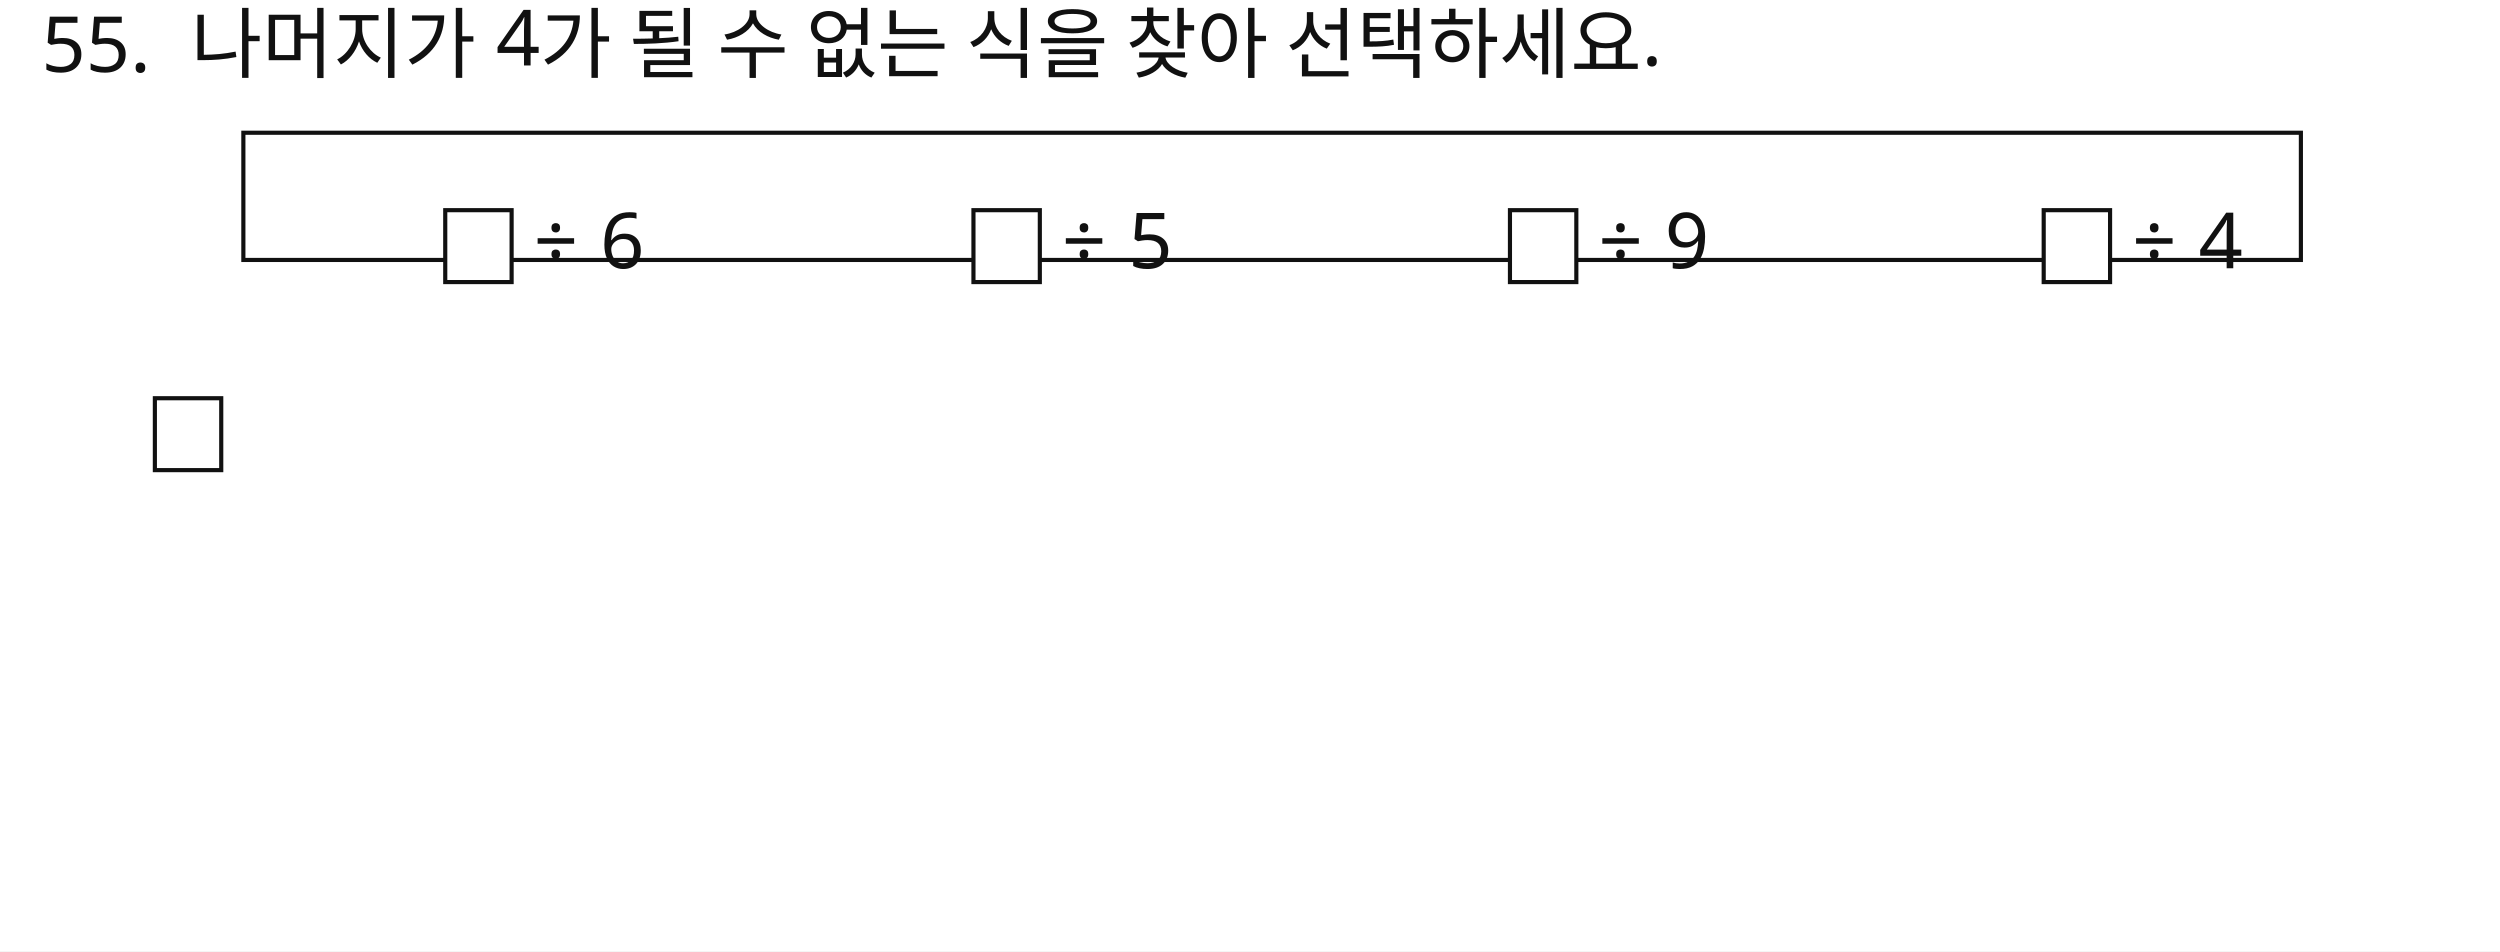
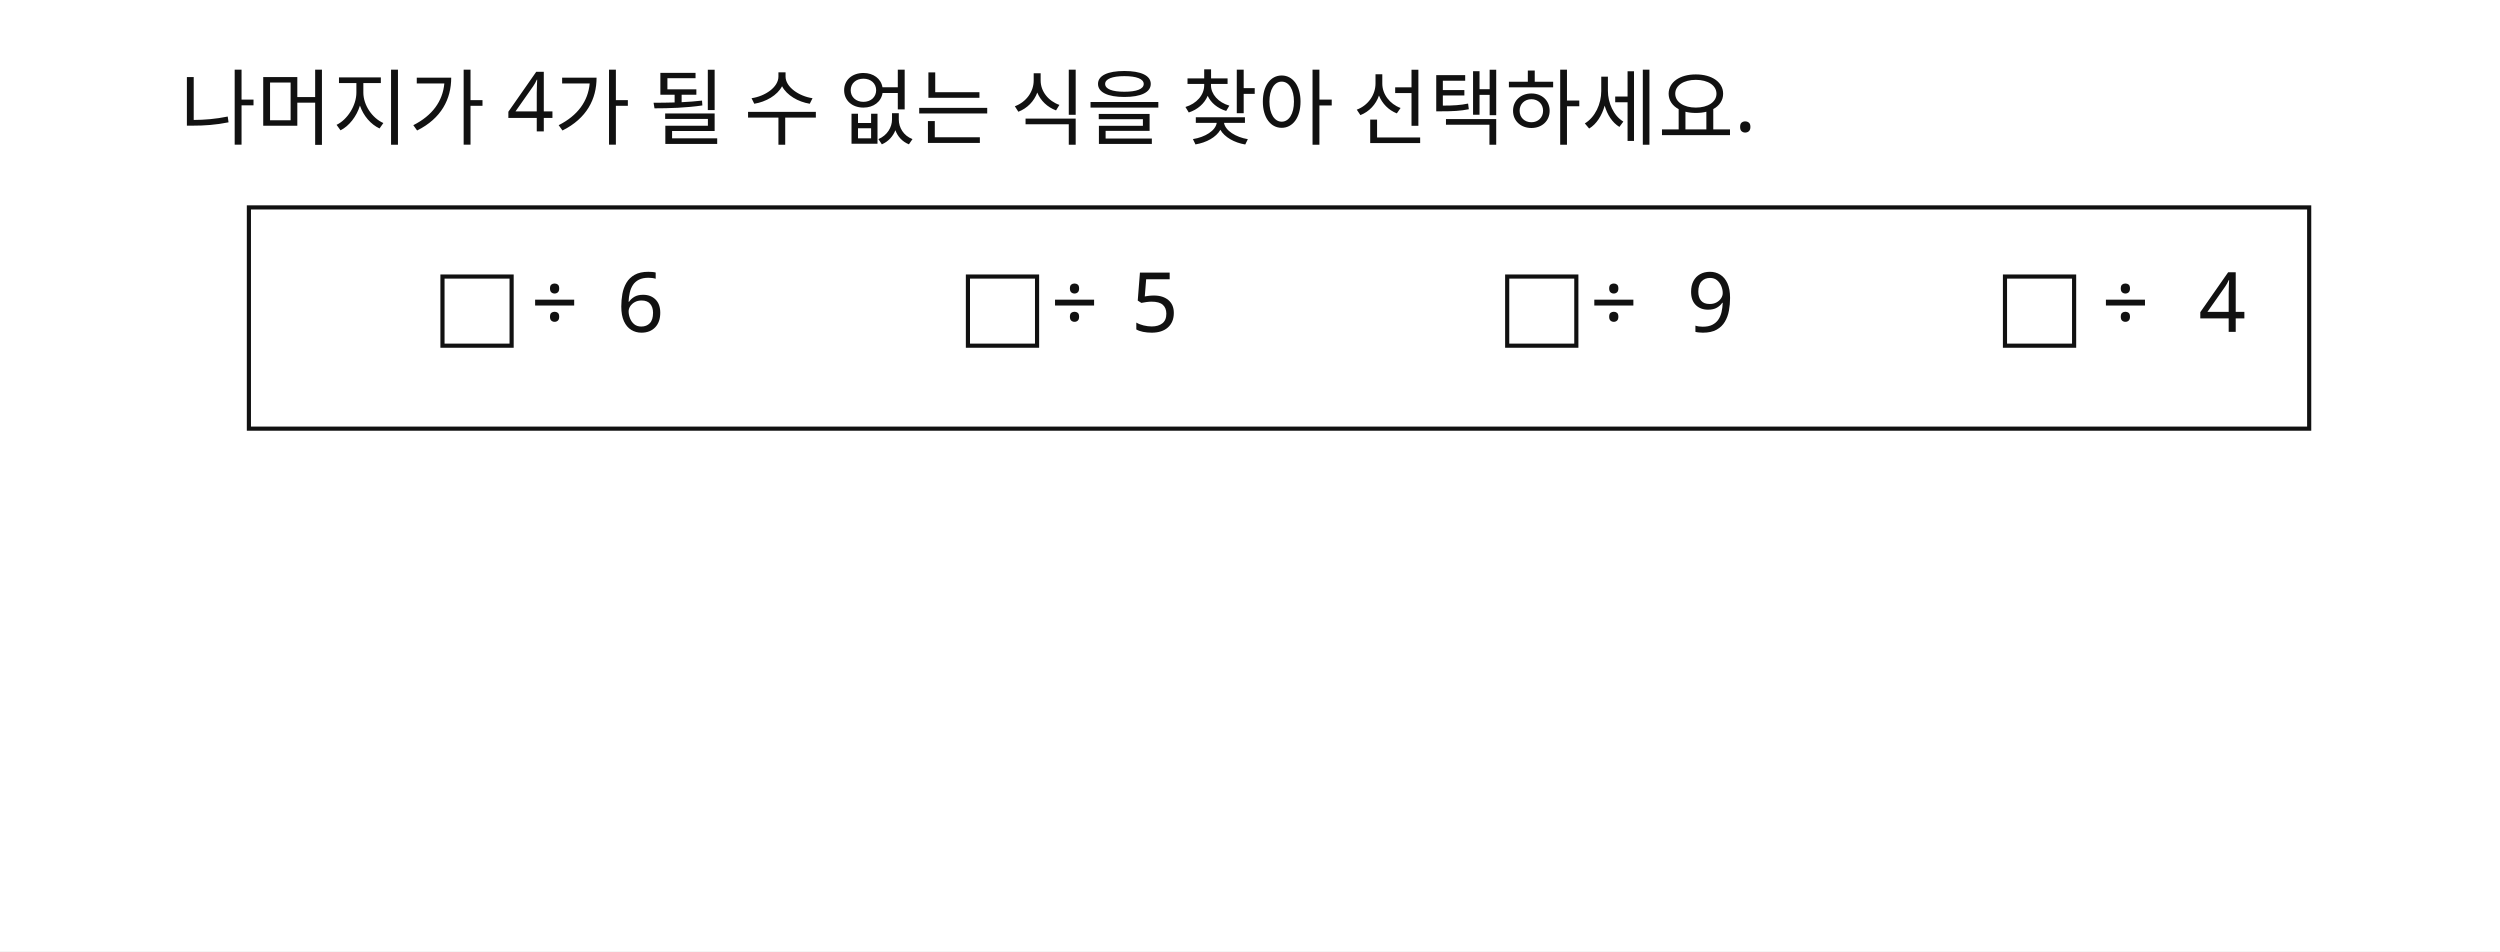
<svg xmlns="http://www.w3.org/2000/svg" width="904" height="344" viewBox="0 0 904 344">
  <rect x="0" y="0" width="904" height="344" fill="#FFFFFF" />
-   <text id="slot.q_num.text" x="15" y="26" max_width="776" fill="#111111" font-family="Noto Sans KR, sans-serif" font-size="28">55.</text>
-   <text id="slot.q_text.text" x="69" y="26" max_width="776" fill="#111111" font-family="Noto Sans KR, sans-serif" font-size="28">나머지가 4가 될 수 없는 식을 찾아 선택하세요.</text>
-   <rect id="slot.box.rect" x="88" y="48" width="744" height="46" fill="#ffffff" stroke="#111111" stroke-width="1.5" />
-   <rect id="slot.choice_1_blank.rect" x="161" y="76" width="24" height="26" fill="#ffffff" stroke="#111111" stroke-width="1.5" />
-   <rect id="slot.choice_2_blank.rect" x="352" y="76" width="24" height="26" fill="#ffffff" stroke="#111111" stroke-width="1.5" />
-   <rect id="slot.choice_3_blank.rect" x="546" y="76" width="24" height="26" fill="#ffffff" stroke="#111111" stroke-width="1.5" />
-   <rect id="slot.choice_4_blank.rect" x="739" y="76" width="24" height="26" fill="#ffffff" stroke="#111111" stroke-width="1.5" />
-   <text id="slot.choice_1_div.text" x="193" y="97" max_width="776" fill="#111111" font-family="Noto Sans KR, sans-serif" font-size="28">÷</text>
-   <text id="slot.choice_1_num.text" x="217" y="97" max_width="776" fill="#111111" font-family="Noto Sans KR, sans-serif" font-size="28">6</text>
-   <text id="slot.choice_2_div.text" x="384" y="97" max_width="776" fill="#111111" font-family="Noto Sans KR, sans-serif" font-size="28">÷</text>
-   <text id="slot.choice_2_num.text" x="408" y="97" max_width="776" fill="#111111" font-family="Noto Sans KR, sans-serif" font-size="28">5</text>
-   <text id="slot.choice_3_div.text" x="578" y="97" max_width="776" fill="#111111" font-family="Noto Sans KR, sans-serif" font-size="28">÷</text>
-   <text id="slot.choice_3_num.text" x="602" y="97" max_width="776" fill="#111111" font-family="Noto Sans KR, sans-serif" font-size="28">9</text>
-   <text id="slot.choice_4_div.text" x="771" y="97" max_width="776" fill="#111111" font-family="Noto Sans KR, sans-serif" font-size="28">÷</text>
-   <text id="slot.choice_4_num.text" x="795" y="97" max_width="776" fill="#111111" font-family="Noto Sans KR, sans-serif" font-size="28">4</text>
-   <rect id="slot.answer_blank.rect" x="56" y="144" width="24" height="26" fill="#ffffff" stroke="#111111" stroke-width="1.5" />
+   <text id="slot.q_text.text" x="65" y="50" max_width="776" fill="#111111" font-family="Noto Sans KR, sans-serif" font-size="30">나머지가 4가 될 수 없는 식을 찾아 선택하세요.</text>
+   <rect id="slot.box.rect" x="90" y="75" width="745" height="80" fill="#ffffff" stroke="#111111" stroke-width="1.5" />
+   <rect id="slot.choice_1_blank.rect" x="160" y="100" width="25" height="25" fill="#ffffff" stroke="#111111" stroke-width="1.5" />
+   <rect id="slot.choice_2_blank.rect" x="350" y="100" width="25" height="25" fill="#ffffff" stroke="#111111" stroke-width="1.5" />
+   <rect id="slot.choice_3_blank.rect" x="545" y="100" width="25" height="25" fill="#ffffff" stroke="#111111" stroke-width="1.5" />
+   <rect id="slot.choice_4_blank.rect" x="725" y="100" width="25" height="25" fill="#ffffff" stroke="#111111" stroke-width="1.5" />
+   <text id="slot.choice_1_div.text" x="192" y="120" max_width="776" fill="#111111" font-family="Noto Sans KR, sans-serif" font-size="30">÷</text>
+   <text id="slot.choice_1_num.text" x="223" y="120" max_width="776" fill="#111111" font-family="Noto Sans KR, sans-serif" font-size="30">6</text>
+   <text id="slot.choice_2_div.text" x="380" y="120" max_width="776" fill="#111111" font-family="Noto Sans KR, sans-serif" font-size="30">÷</text>
+   <text id="slot.choice_2_num.text" x="409" y="120" max_width="776" fill="#111111" font-family="Noto Sans KR, sans-serif" font-size="30">5</text>
+   <text id="slot.choice_3_div.text" x="575" y="120" max_width="776" fill="#111111" font-family="Noto Sans KR, sans-serif" font-size="30">÷</text>
+   <text id="slot.choice_3_num.text" x="610" y="120" max_width="776" fill="#111111" font-family="Noto Sans KR, sans-serif" font-size="30">9</text>
+   <text id="slot.choice_4_div.text" x="760" y="120" max_width="776" fill="#111111" font-family="Noto Sans KR, sans-serif" font-size="30">÷</text>
+   <text id="slot.choice_4_num.text" x="795" y="120" max_width="776" fill="#111111" font-family="Noto Sans KR, sans-serif" font-size="30">4</text>
</svg>
